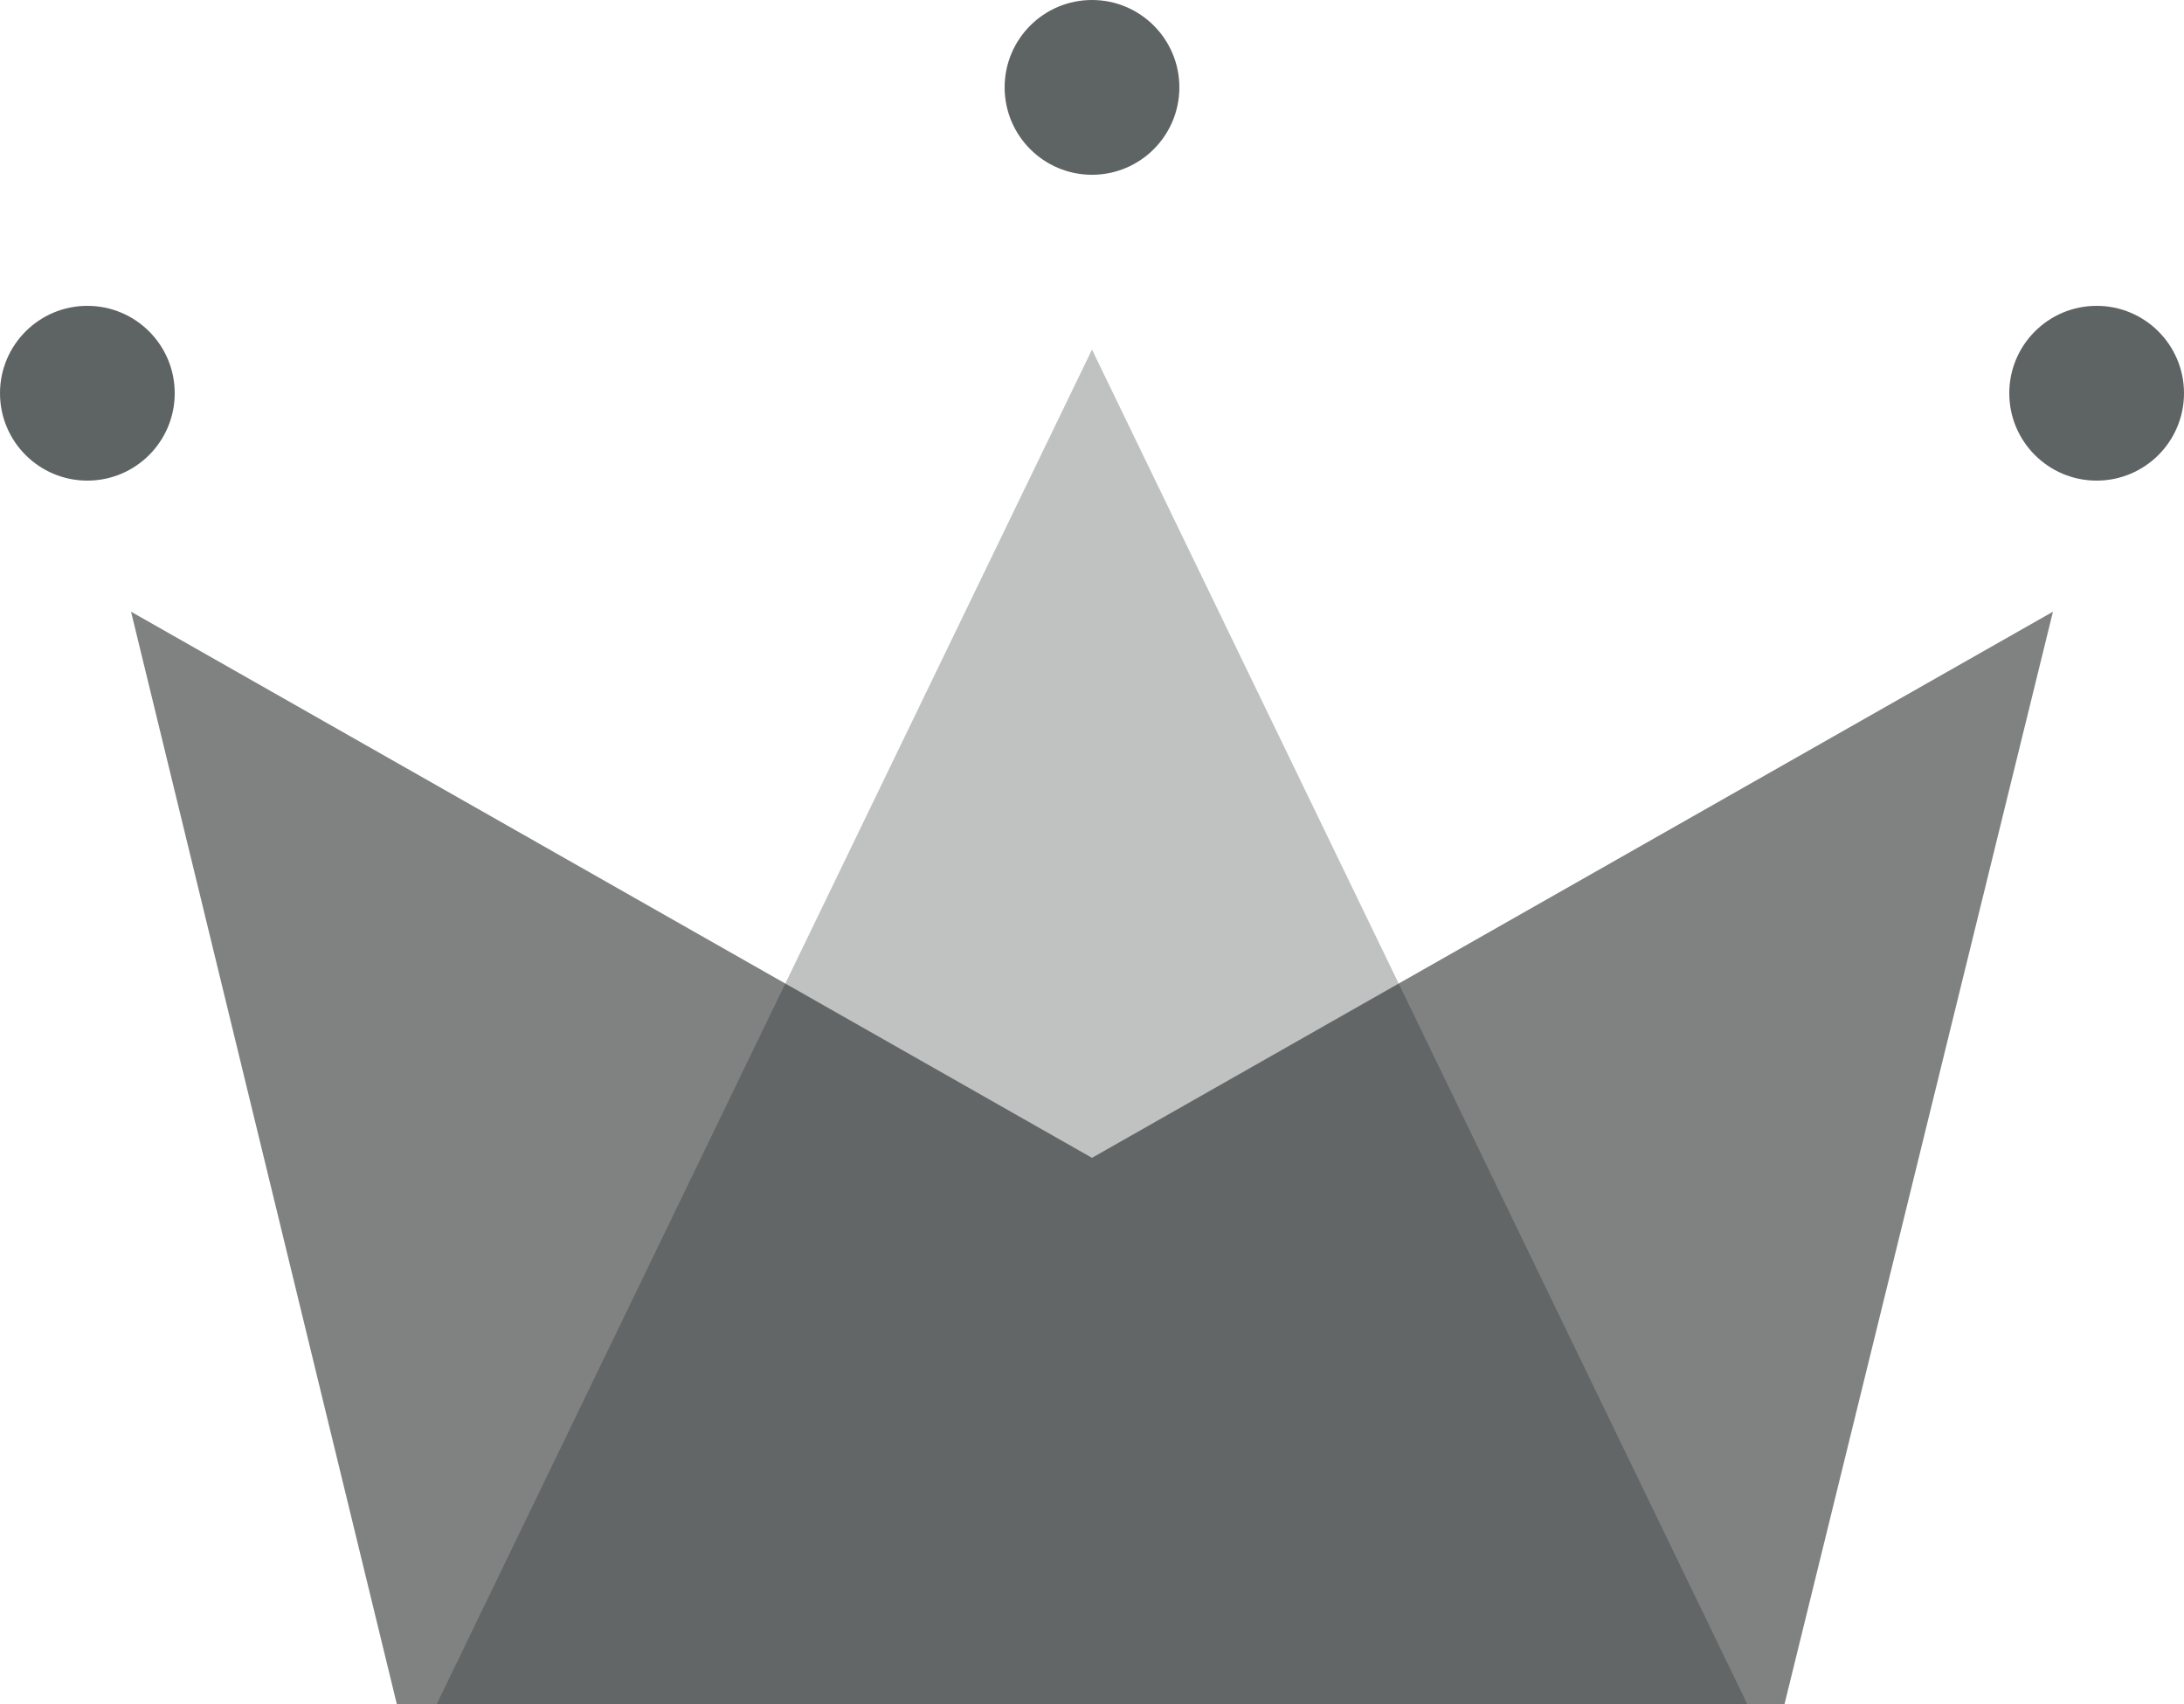
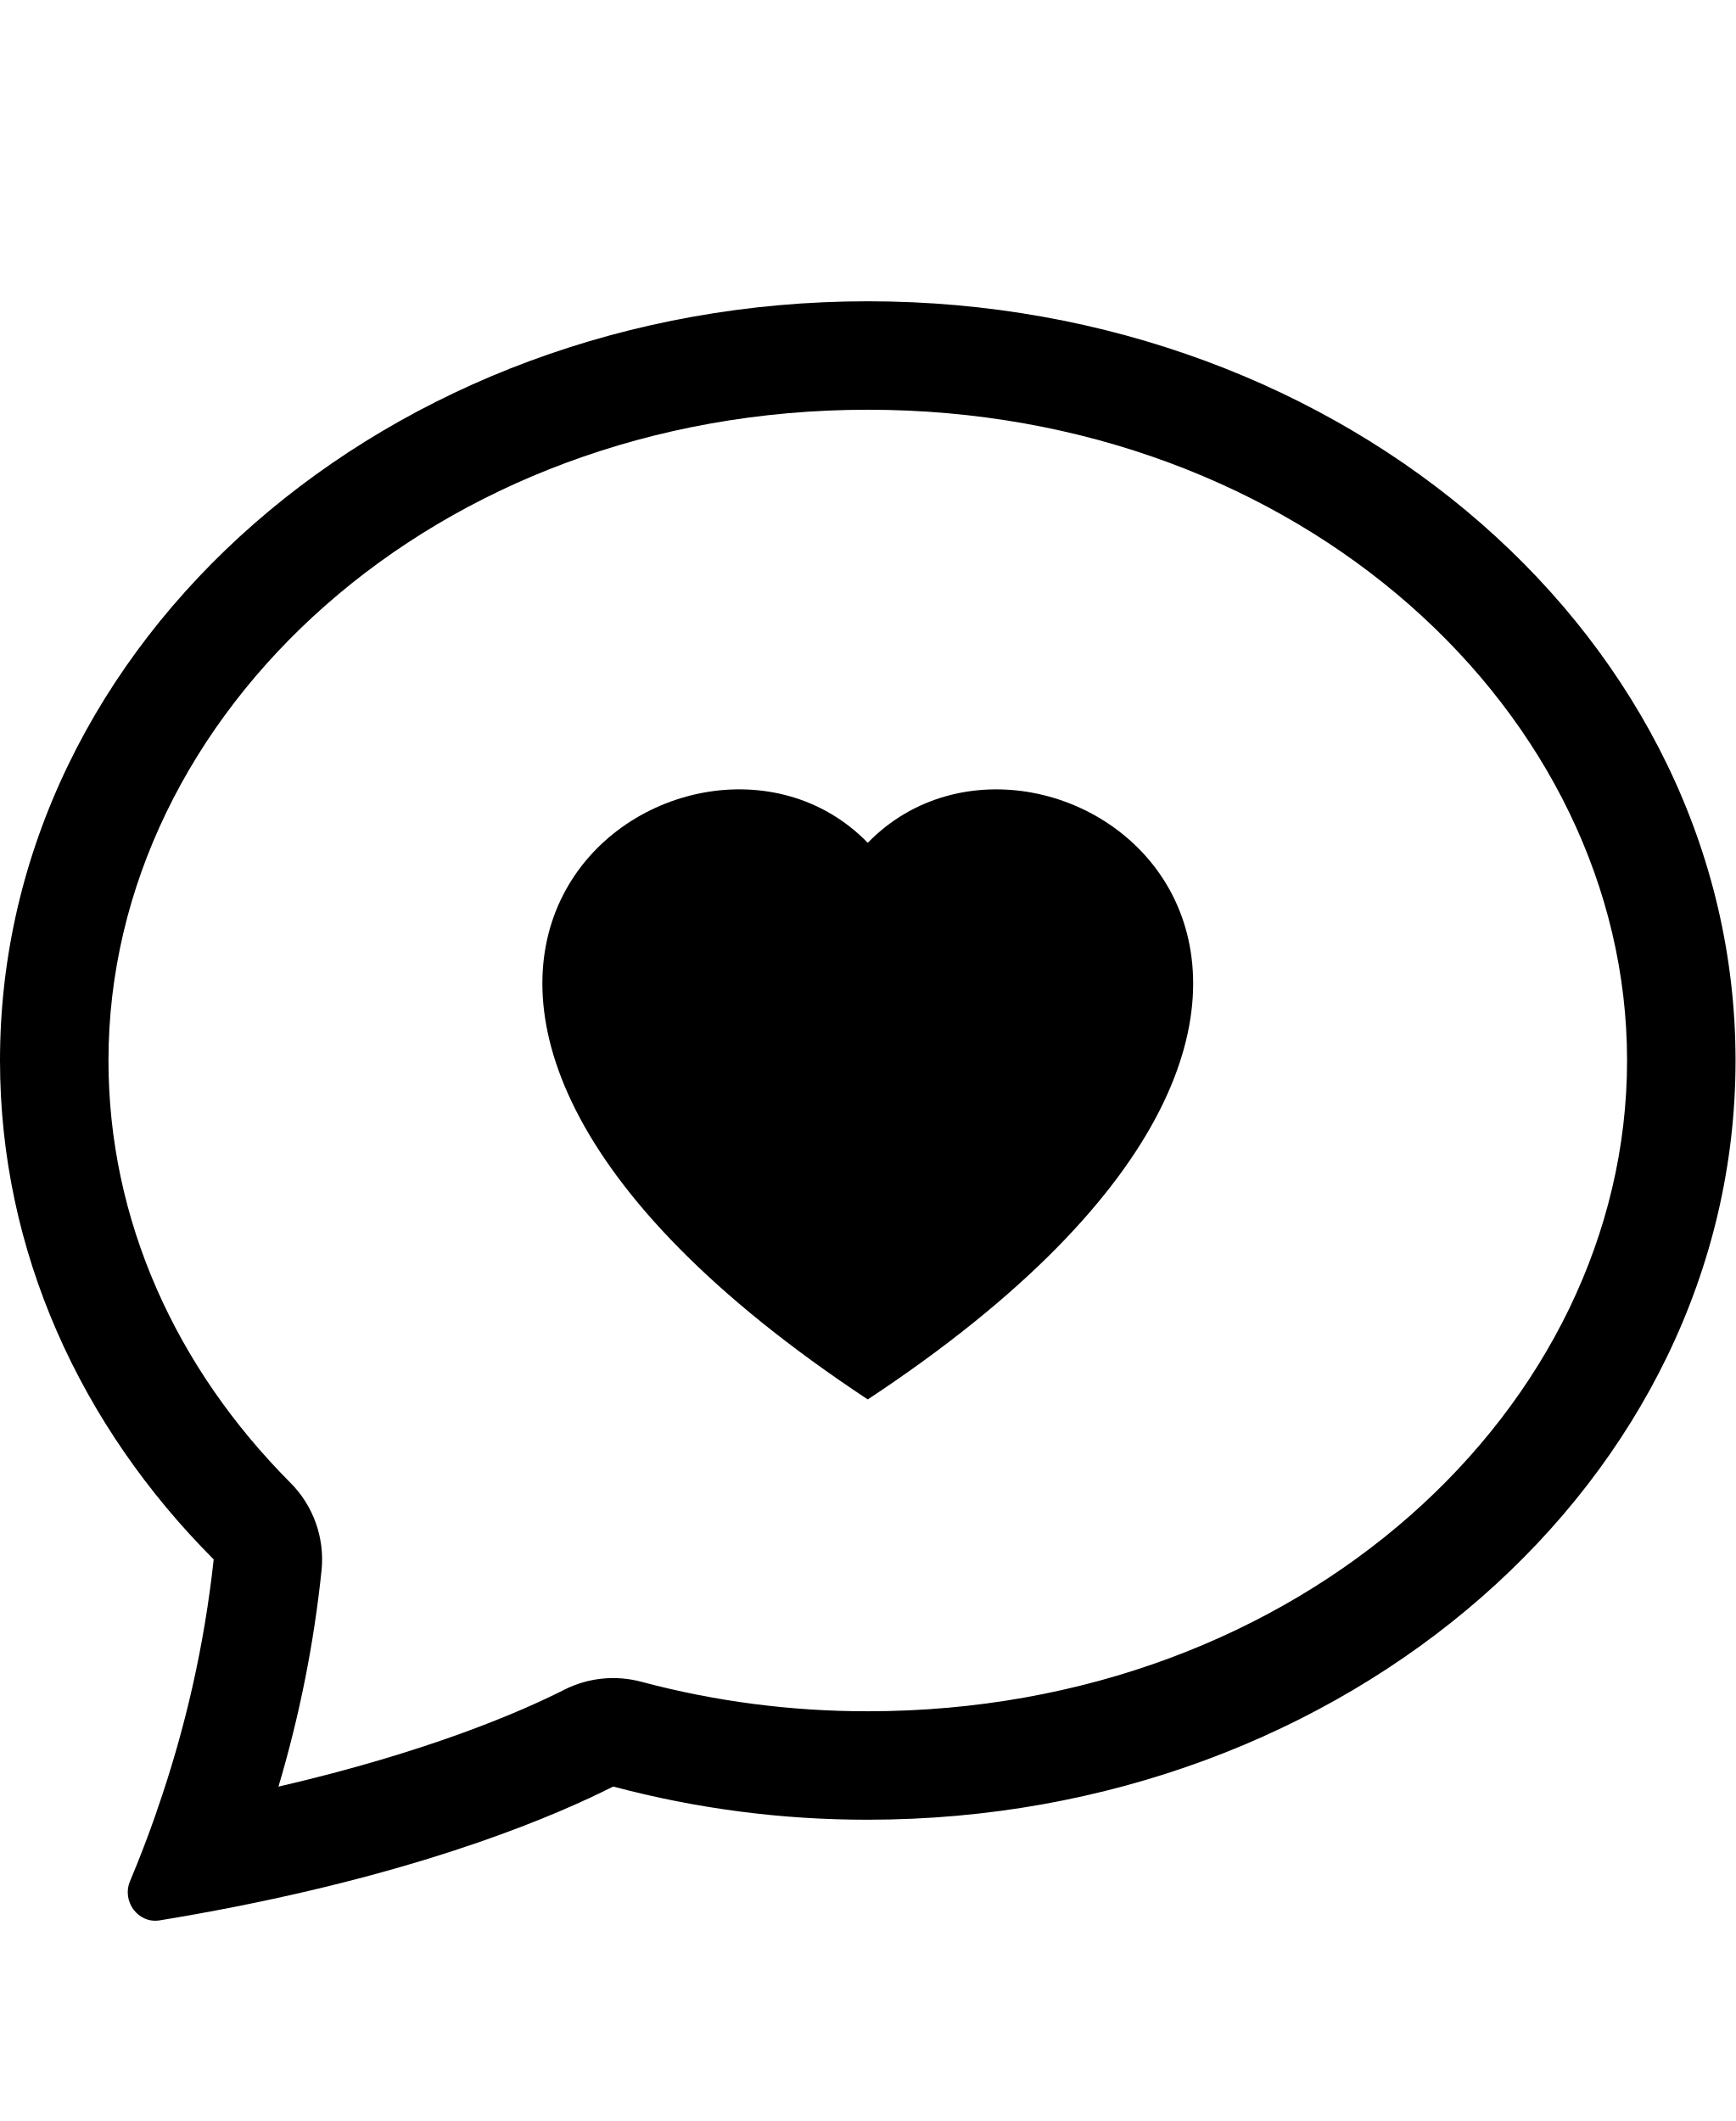
- <svg xmlns="http://www.w3.org/2000/svg" width="50px" height="39px" viewBox="0 0 50 39" version="1.1">
-   <g id="WiP" stroke="none" stroke-width="1" fill="none" fill-rule="evenodd">
-     <g id="Artboard" transform="translate(-90, -38)">
-       <g id="Group" transform="translate(90, 38)">
-         <polygon id="Rectangle" fill="#808282" points="3 14 25 26.5 47 14 40.855 39 9.084 39" />
-         <polygon id="Triangle" fill-opacity="0.263" fill="#101A1A" points="25 8 40 39 10 39" />
-         <circle id="Oval" fill="#5E6363" cx="2" cy="9" r="2" />
-         <circle id="Oval" fill="#5E6363" cx="25" cy="2" r="2" />
-         <circle id="Oval" fill="#5E6363" cx="48" cy="9" r="2" />
-       </g>
-     </g>
-   </g>
+ <svg xmlns="http://www.w3.org/2000/svg" width="45" height="55" fill="currentColor" class="bi bi-chat-heart" viewBox="0 0 16 16">
+   <path fill-rule="evenodd" d="M2.965 12.695a1 1 0 0 0-.287-.801C1.618 10.83 1 9.468 1 8c0-3.192 3.004-6 7-6s7 2.808 7 6c0 3.193-3.004 6-7 6a8.06 8.06 0 0 1-2.088-.272 1 1 0 0 0-.711.074c-.387.196-1.24.57-2.634.893a10.97 10.97 0 0 0 .398-2Zm-.8 3.108.02-.004c1.83-.363 2.948-.842 3.468-1.105A9.06 9.06 0 0 0 8 15c4.418 0 8-3.134 8-7s-3.582-7-8-7-8 3.134-8 7c0 1.76.743 3.37 1.97 4.6a10.437 10.437 0 0 1-.524 2.318l-.003.011a10.722 10.722 0 0 1-.244.637c-.079.186.074.394.273.362a21.673 21.673 0 0 0 .693-.125ZM8 5.993c1.664-1.711 5.825 1.283 0 5.132-5.825-3.85-1.664-6.843 0-5.132Z" />
</svg>
